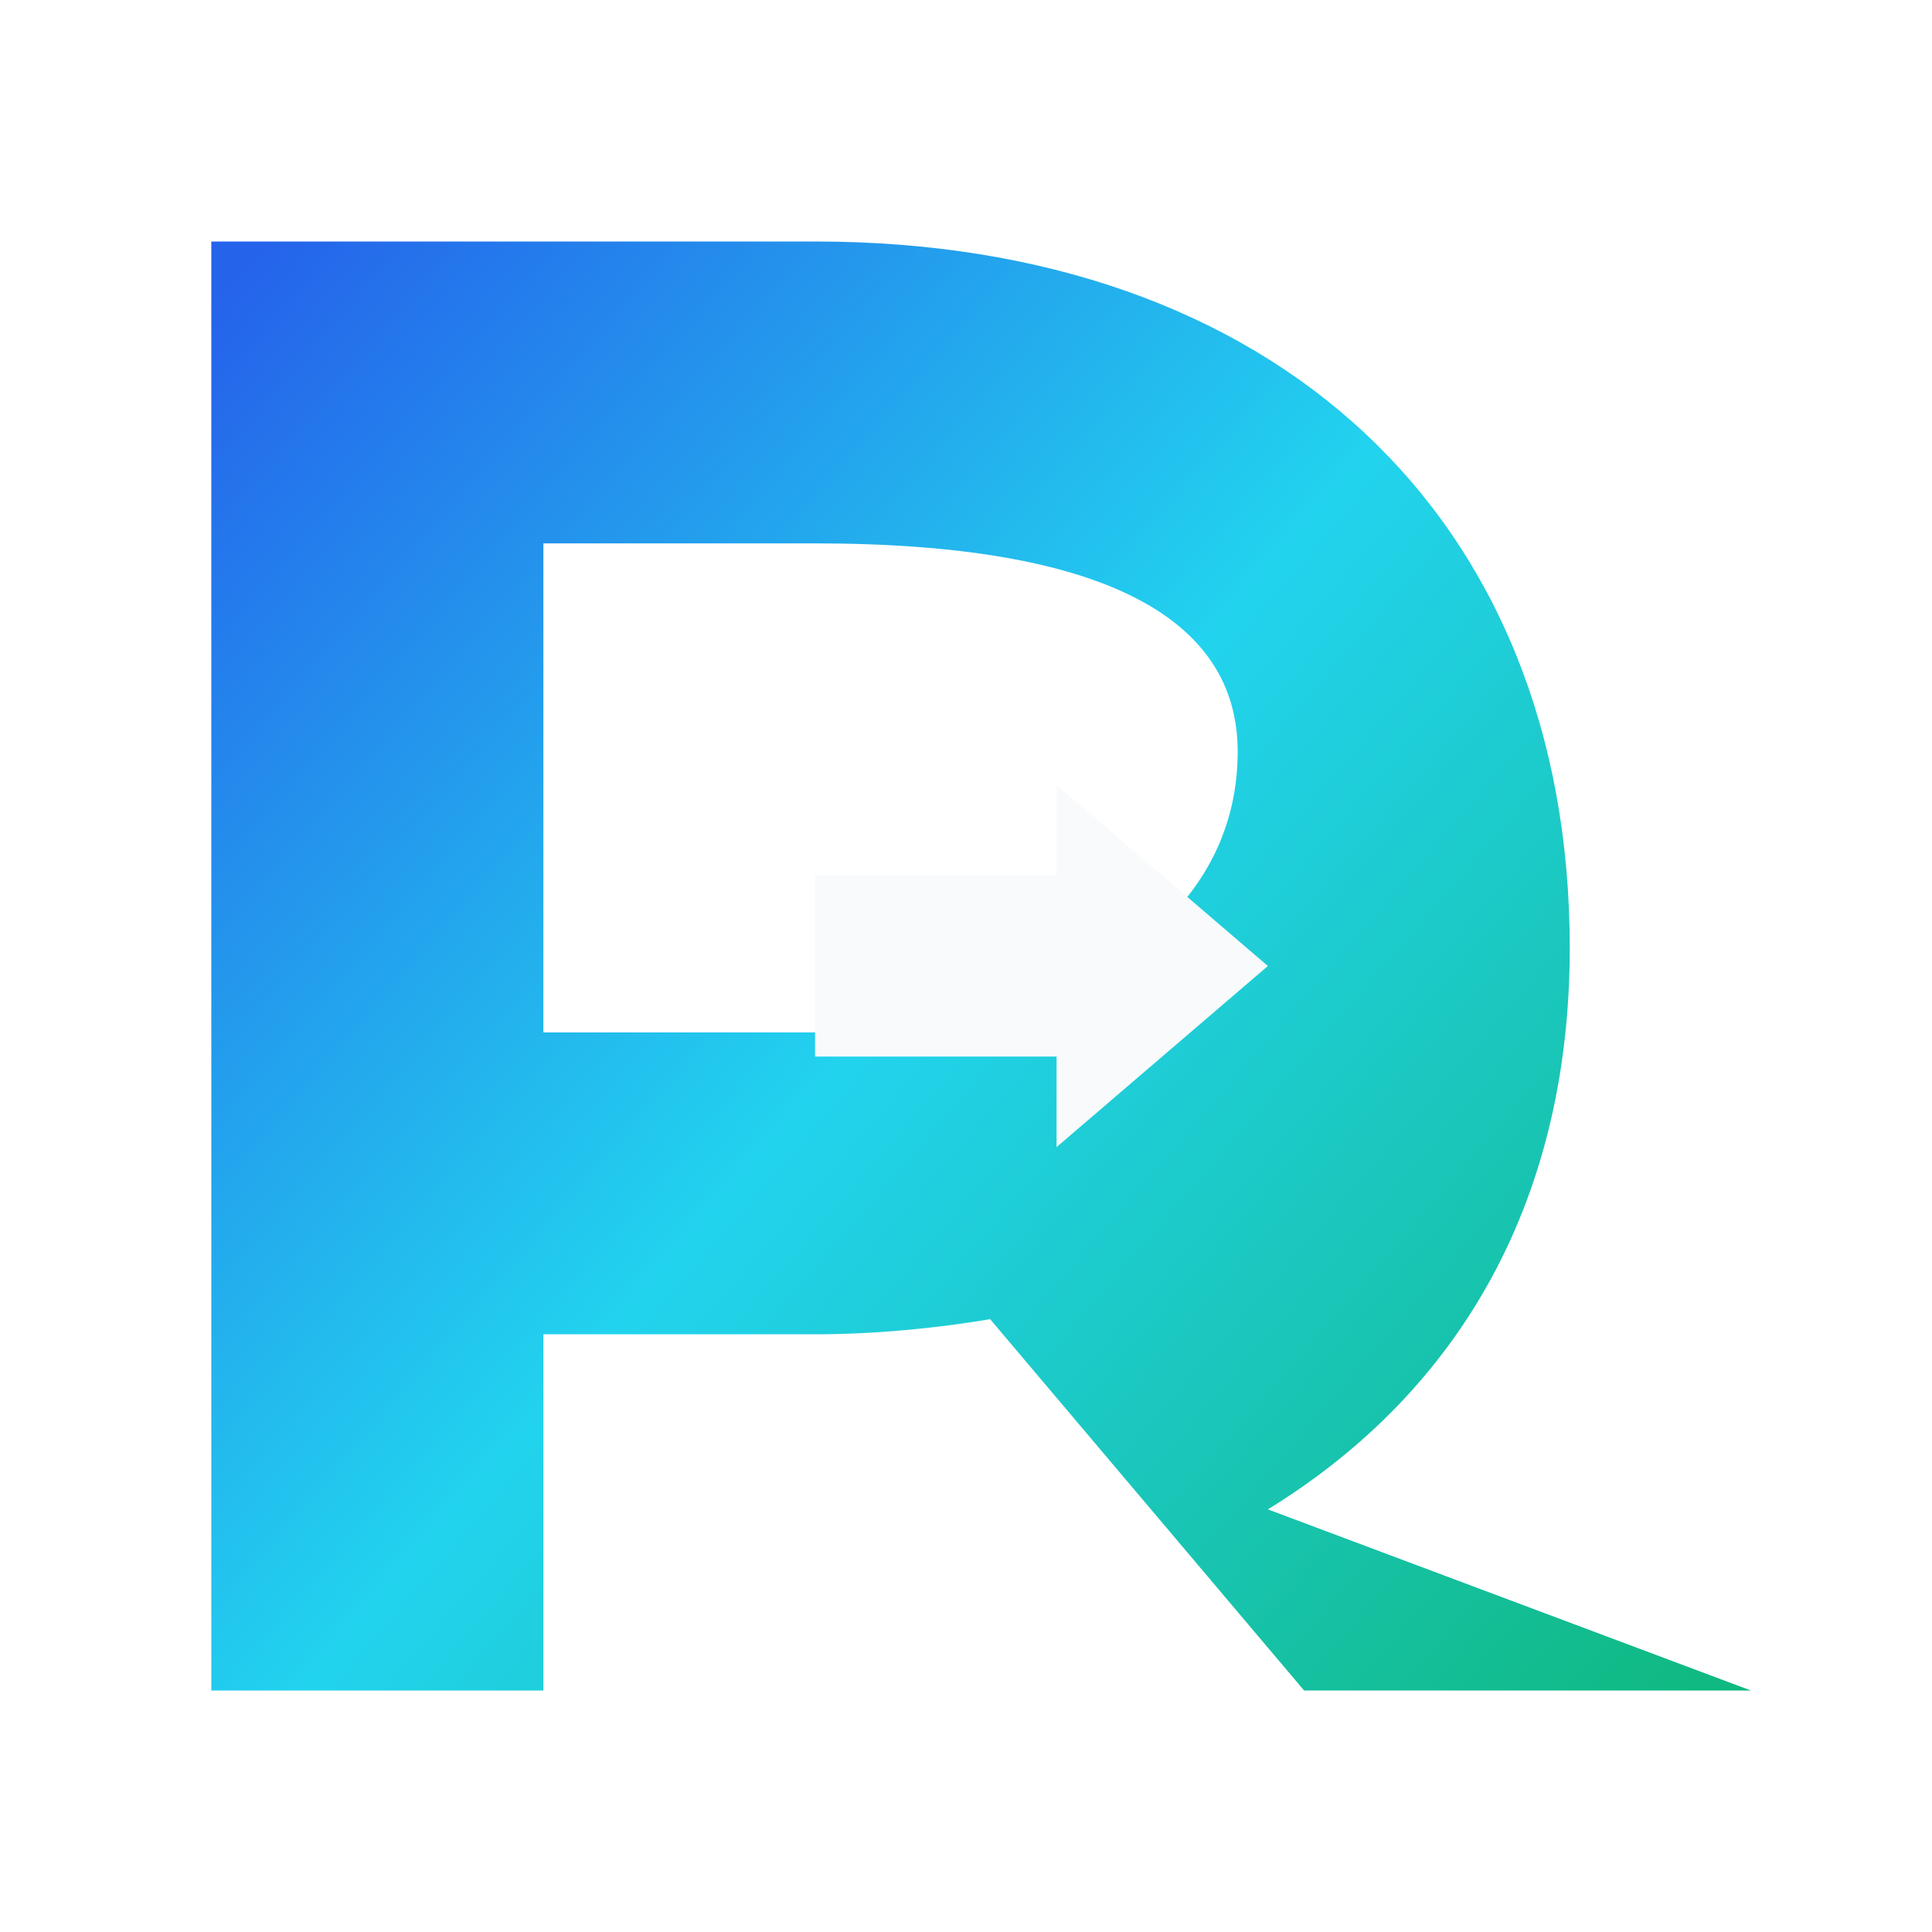
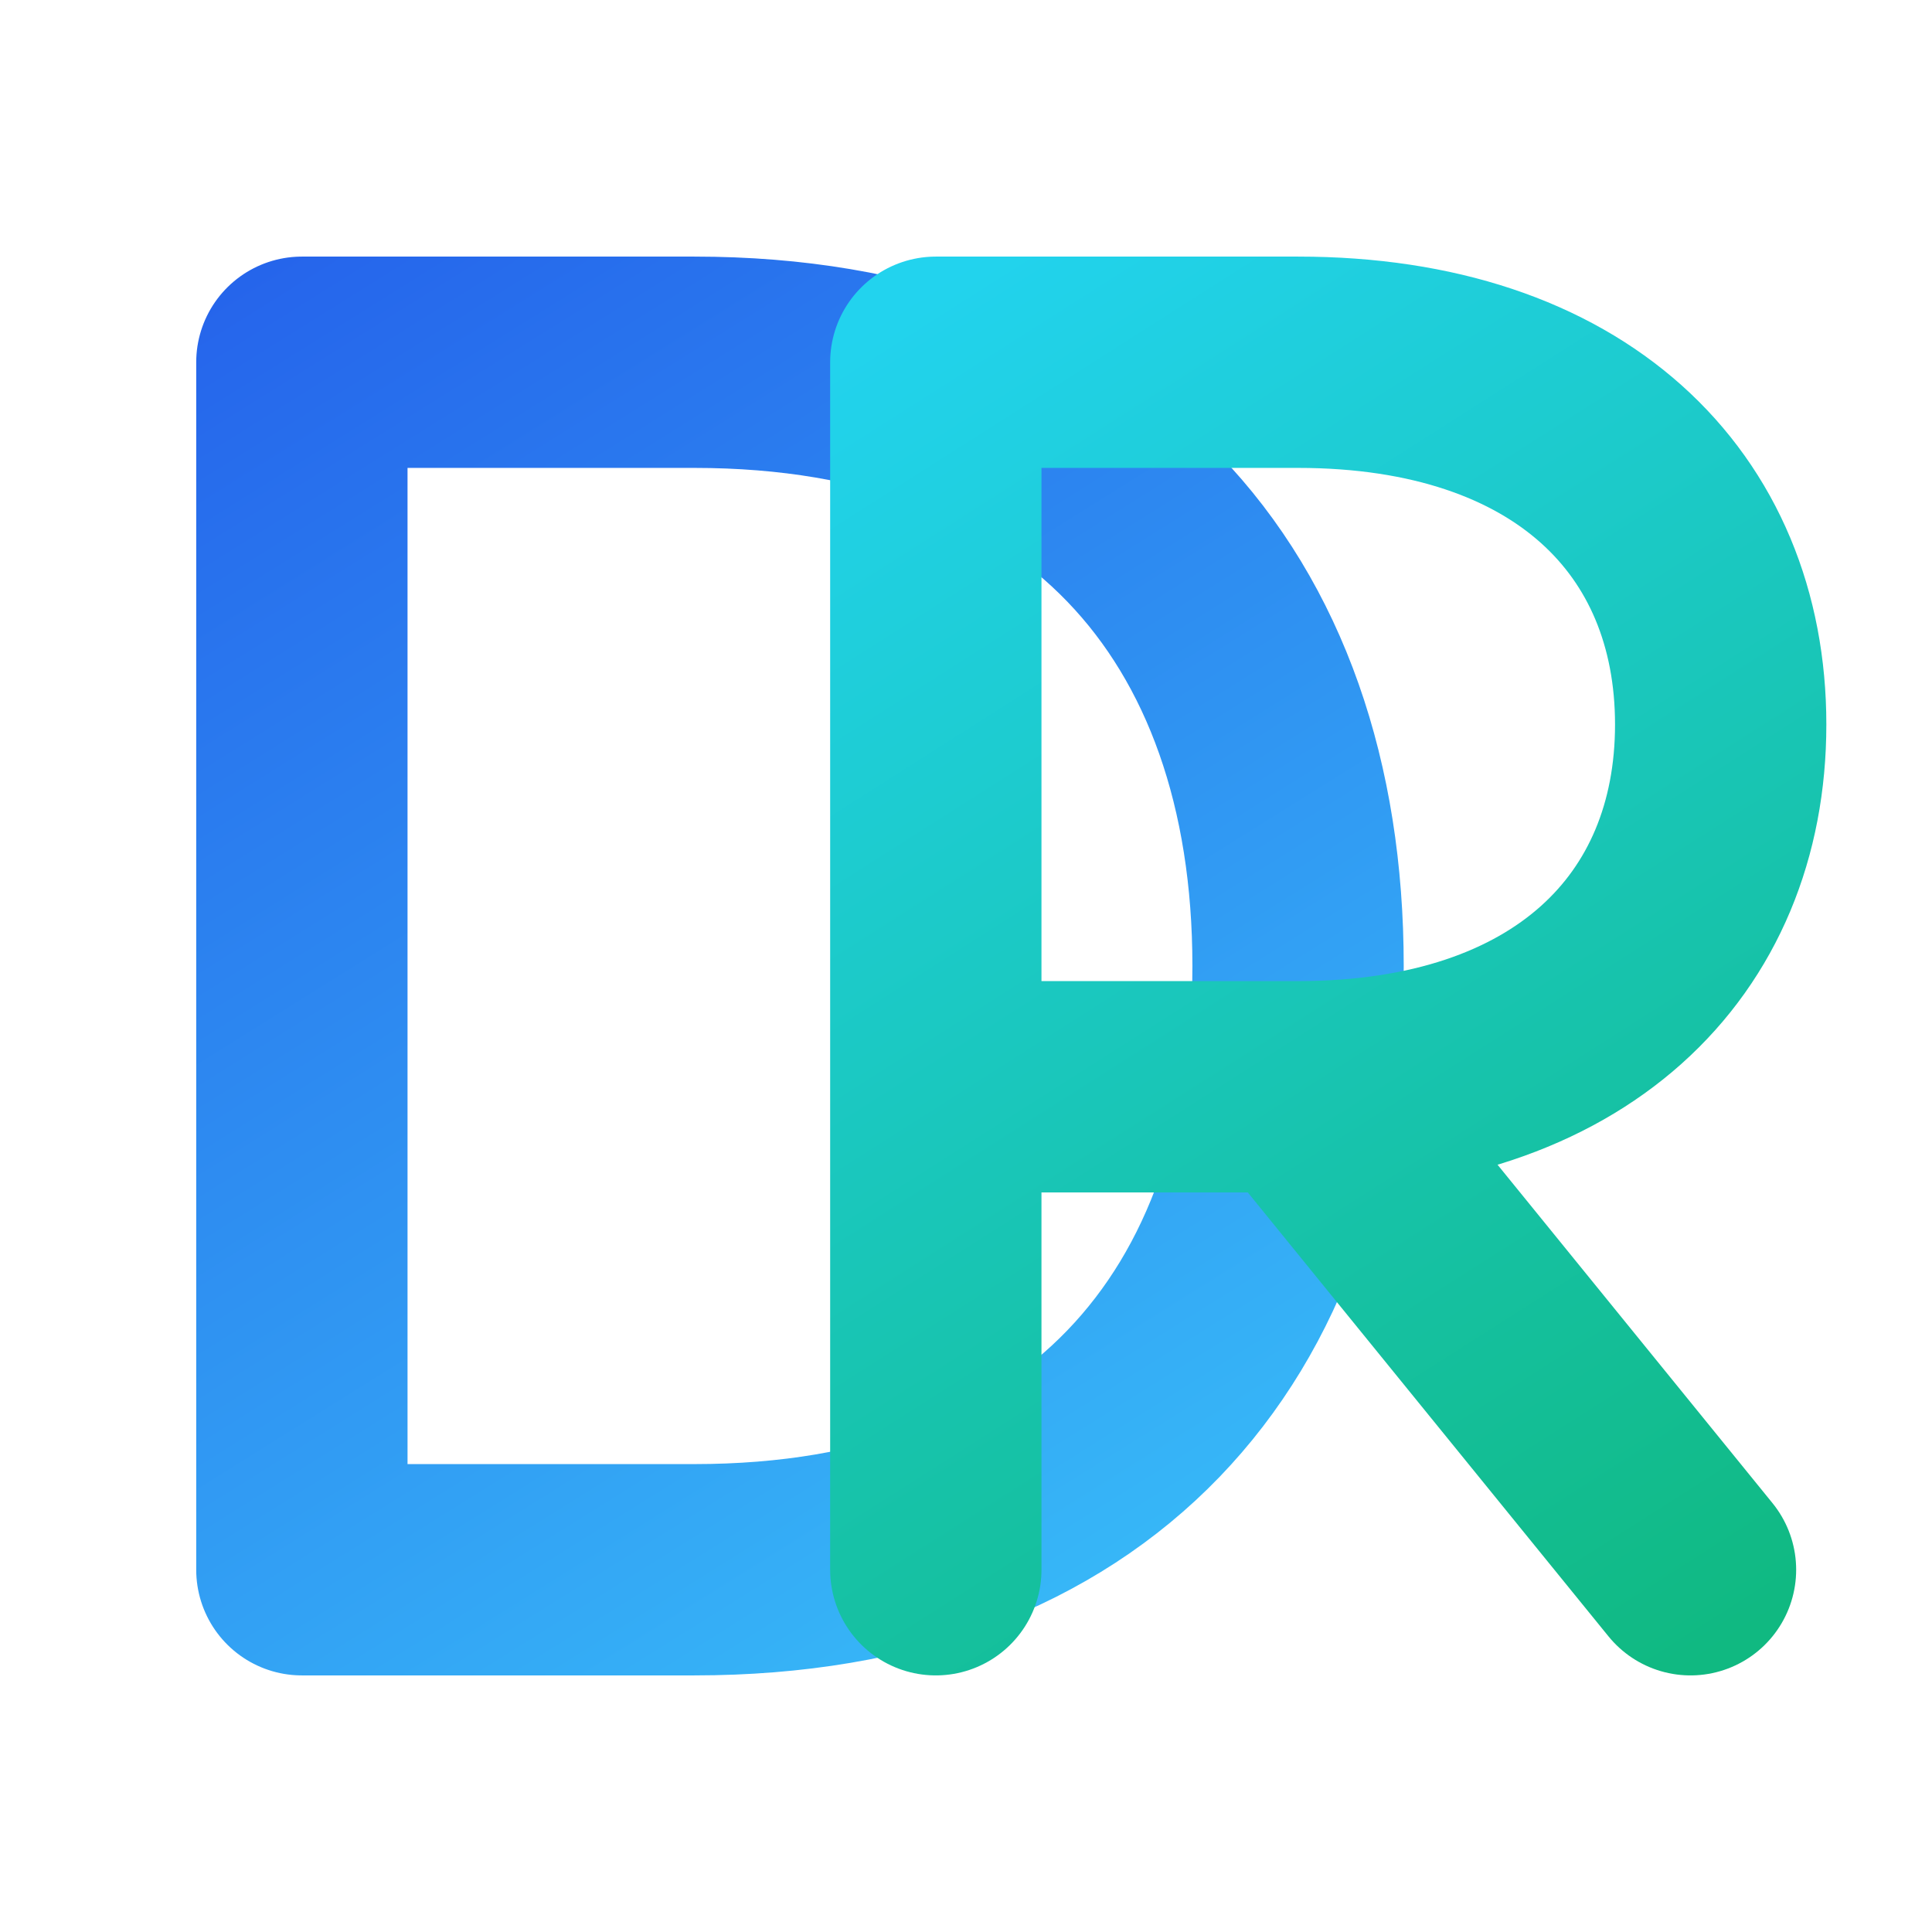
<svg xmlns="http://www.w3.org/2000/svg" viewBox="0 0 64 64" fill="none" aria-hidden="true">
  <defs>
-     <linearGradient id="datarelay-mark" x1="7" y1="10" x2="58" y2="54" gradientUnits="userSpaceOnUse">
+     <linearGradient id="dr-blue" x1="8" y1="8" x2="38" y2="56" gradientUnits="userSpaceOnUse">
      <stop stop-color="#2563EB" />
-       <stop offset="0.48" stop-color="#22D3EE" />
+       <stop offset="1" stop-color="#38BDF8" />
+     </linearGradient>
+     <linearGradient id="dr-green" x1="30" y1="10" x2="58" y2="54" gradientUnits="userSpaceOnUse">
+       <stop stop-color="#22D3EE" />
      <stop offset="1" stop-color="#10B981" />
    </linearGradient>
  </defs>
-   <path fill="url(#datarelay-mark)" fill-rule="evenodd" clip-rule="evenodd" d="       M7 8       H27       C42.2 8 52 17.1 52 31.4       C52 39.6 48.5 46.0 42.0 50.0       L58 56       H43.2       L32.8 43.7       C31.0 44.0 29.0 44.2 27 44.2       H18       V56       H7       V8       Z        M18 18       V34.2       H27       C35.5 34.2 41 30.5 41 24.9       C41 20.5 36.6 18 27 18       H18       Z     " />
-   <path d="M27 29H35V26L42 32L35 38V35H27Z" fill="#F8FAFC" />
+   <path d="M10 12V52H23C36 52 43 44 43 32S36 12 23 12H10" stroke="url(#dr-blue)" stroke-width="7" stroke-linecap="round" stroke-linejoin="round" />
+   <path d="M31 52V12H43C52 12 57 17 57 24S52 36 43 36H31M43 36L56 52" stroke="url(#dr-green)" stroke-width="7" stroke-linecap="round" stroke-linejoin="round" />
</svg>
